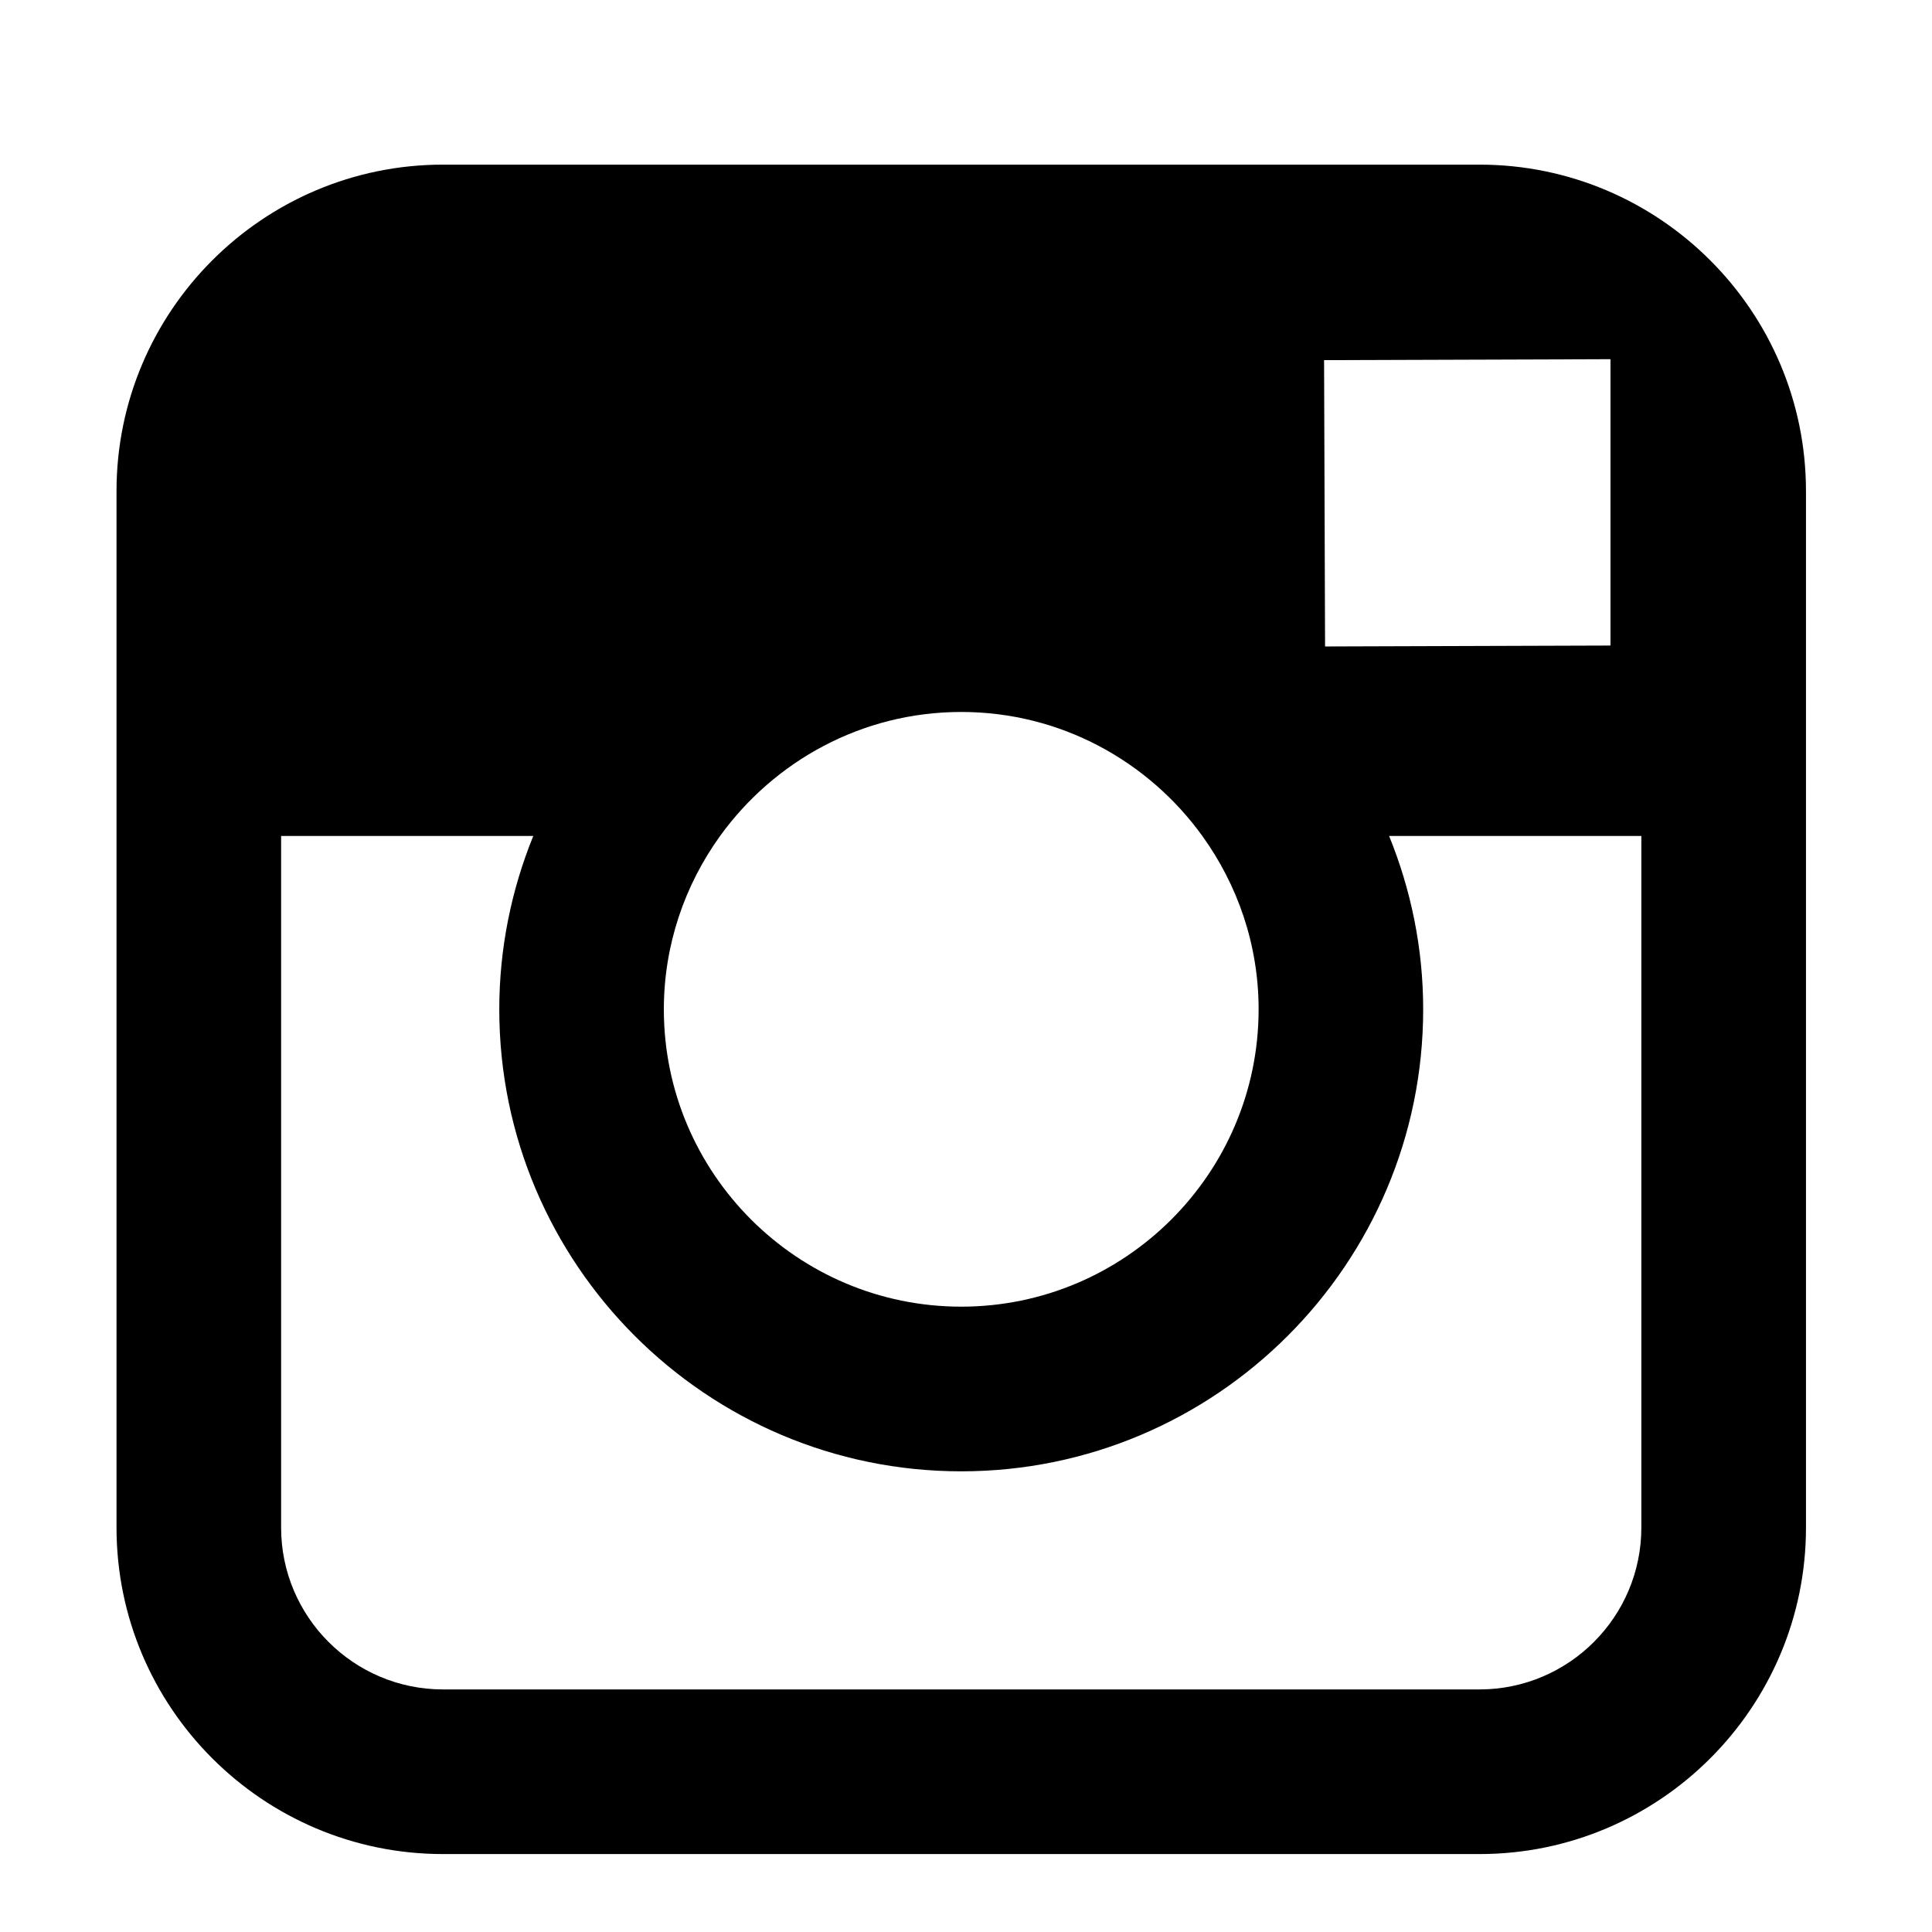
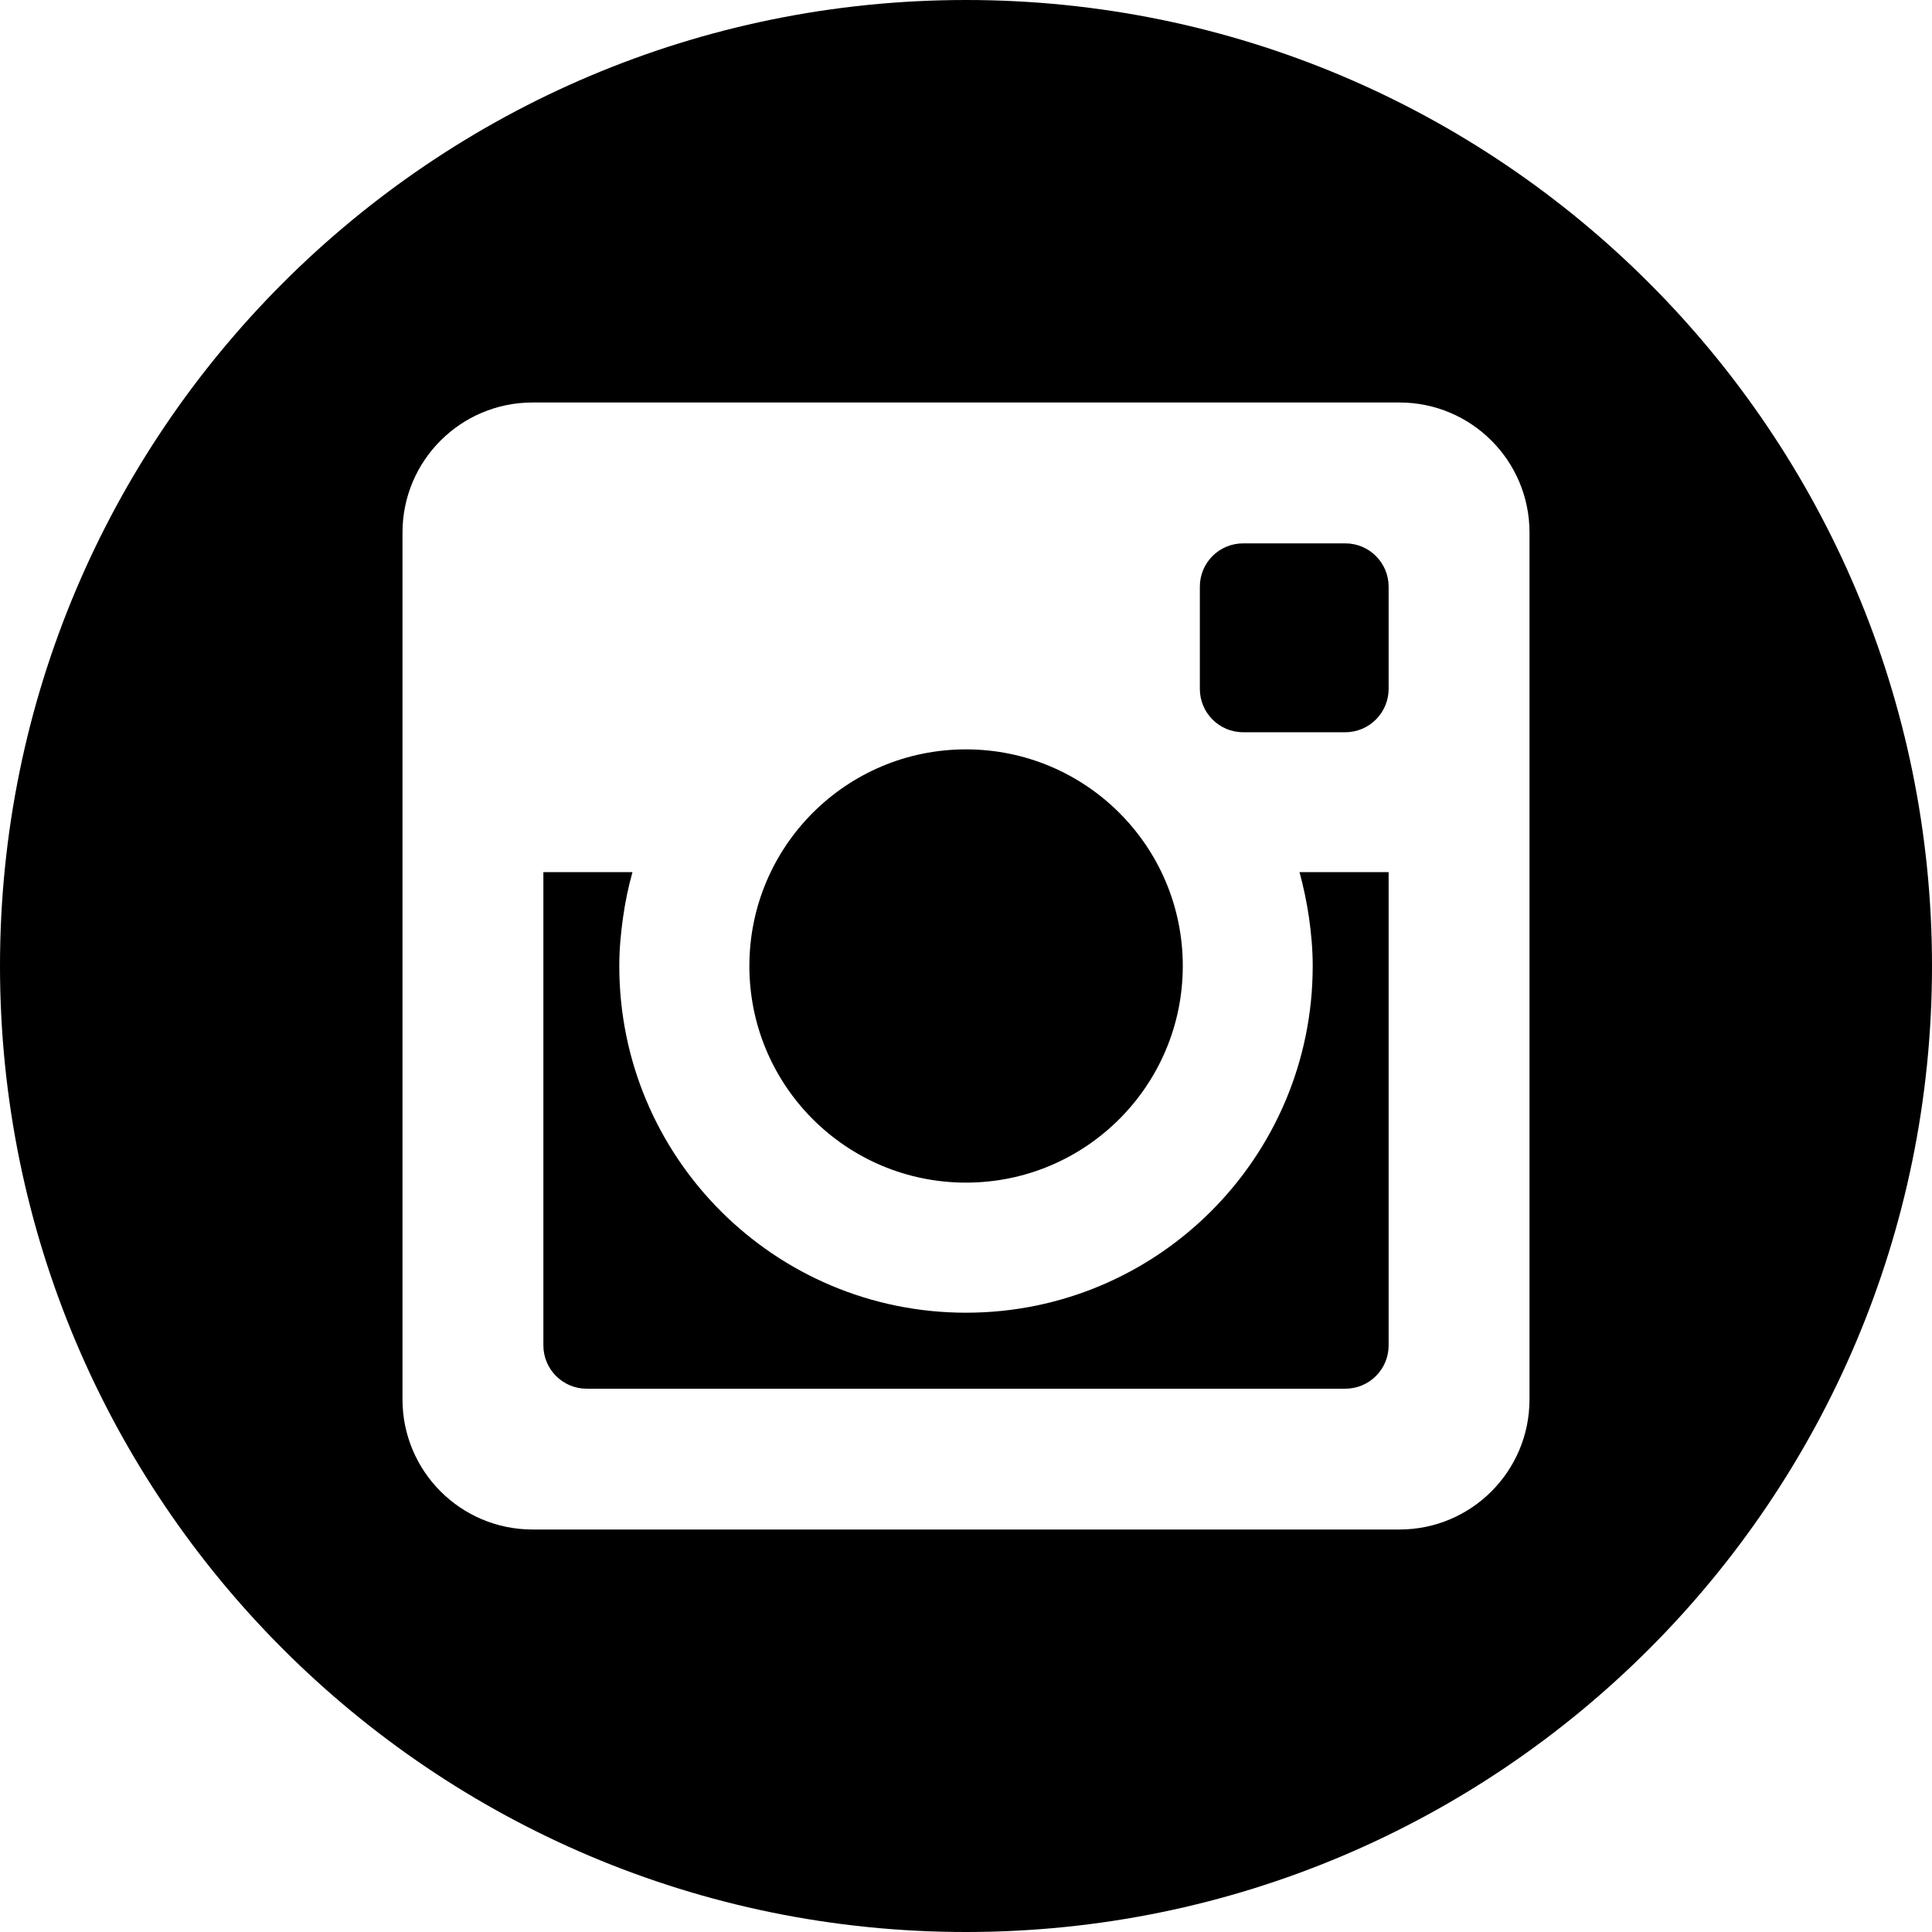
- <svg xmlns="http://www.w3.org/2000/svg" enable-background="new 0 0 56.693 56.693" height="56.693px" id="Layer_1" version="1.1" viewBox="0 0 56.693 56.693" width="56.693px" xml:space="preserve">
-   <path d="M43.414,4.831H13c-5.283,0-9.581,4.297-9.581,9.58v10.12v20.295c0,5.283,4.298,9.58,9.581,9.58h30.415  c5.283,0,9.58-4.297,9.58-9.58V24.53v-10.12C52.994,9.127,48.697,4.831,43.414,4.831z M46.162,10.544l1.096-0.004v1.091v7.312  l-8.375,0.027l-0.029-8.402L46.162,10.544z M21.131,24.53c1.588-2.197,4.164-3.638,7.076-3.638s5.488,1.441,7.074,3.638  c1.033,1.434,1.652,3.188,1.652,5.088c0,4.811-3.918,8.725-8.727,8.725c-4.812,0-8.726-3.914-8.726-8.725  C19.481,27.718,20.098,25.964,21.131,24.53z M48.164,44.825c0,2.621-2.131,4.75-4.75,4.75H13c-2.62,0-4.751-2.129-4.751-4.75V24.53  h7.4c-0.639,1.572-0.998,3.289-0.998,5.088c0,7.473,6.08,13.557,13.556,13.557c7.475,0,13.555-6.084,13.555-13.557  c0-1.799-0.361-3.516-1-5.088h7.402V44.825z" />
+ <svg xmlns="http://www.w3.org/2000/svg" width="24" height="24" viewBox="0 0 24 24">
+   <path d="M17.25 7.288v1.269c0 .297-.241.539-.538.539h-1.269c-.299 0-.538-.242-.538-.539v-1.269c0-.297.239-.538.538-.538h1.269c.297 0 .538.241.538.538zm-5.25 7.403c1.486 0 2.693-1.205 2.693-2.692s-1.207-2.69-2.693-2.69c-1.487 0-2.691 1.204-2.691 2.691s1.204 2.691 2.691 2.691zm4.261-3.291c.028.196.046.396.046.599 0 2.38-1.928 4.308-4.307 4.308s-4.307-1.928-4.307-4.307c0-.204.018-.403.046-.599.027-.194.066-.383.118-.567h-1.107v5.879c0 .297.241.538.538.538h9.424c.297 0 .538-.241.538-.538v-5.879h-1.107c.05.184.09.373.118.566zm7.739.6c0 6.627-5.373 12-12 12s-12-5.373-12-12 5.373-12 12-12 12 5.373 12 12zm-5-5.385c0-.892-.723-1.615-1.615-1.615h-10.77c-.892 0-1.615.723-1.615 1.615v10.769c0 .893.723 1.616 1.615 1.616h10.77c.892 0 1.615-.723 1.615-1.616v-10.769z" />
</svg>
